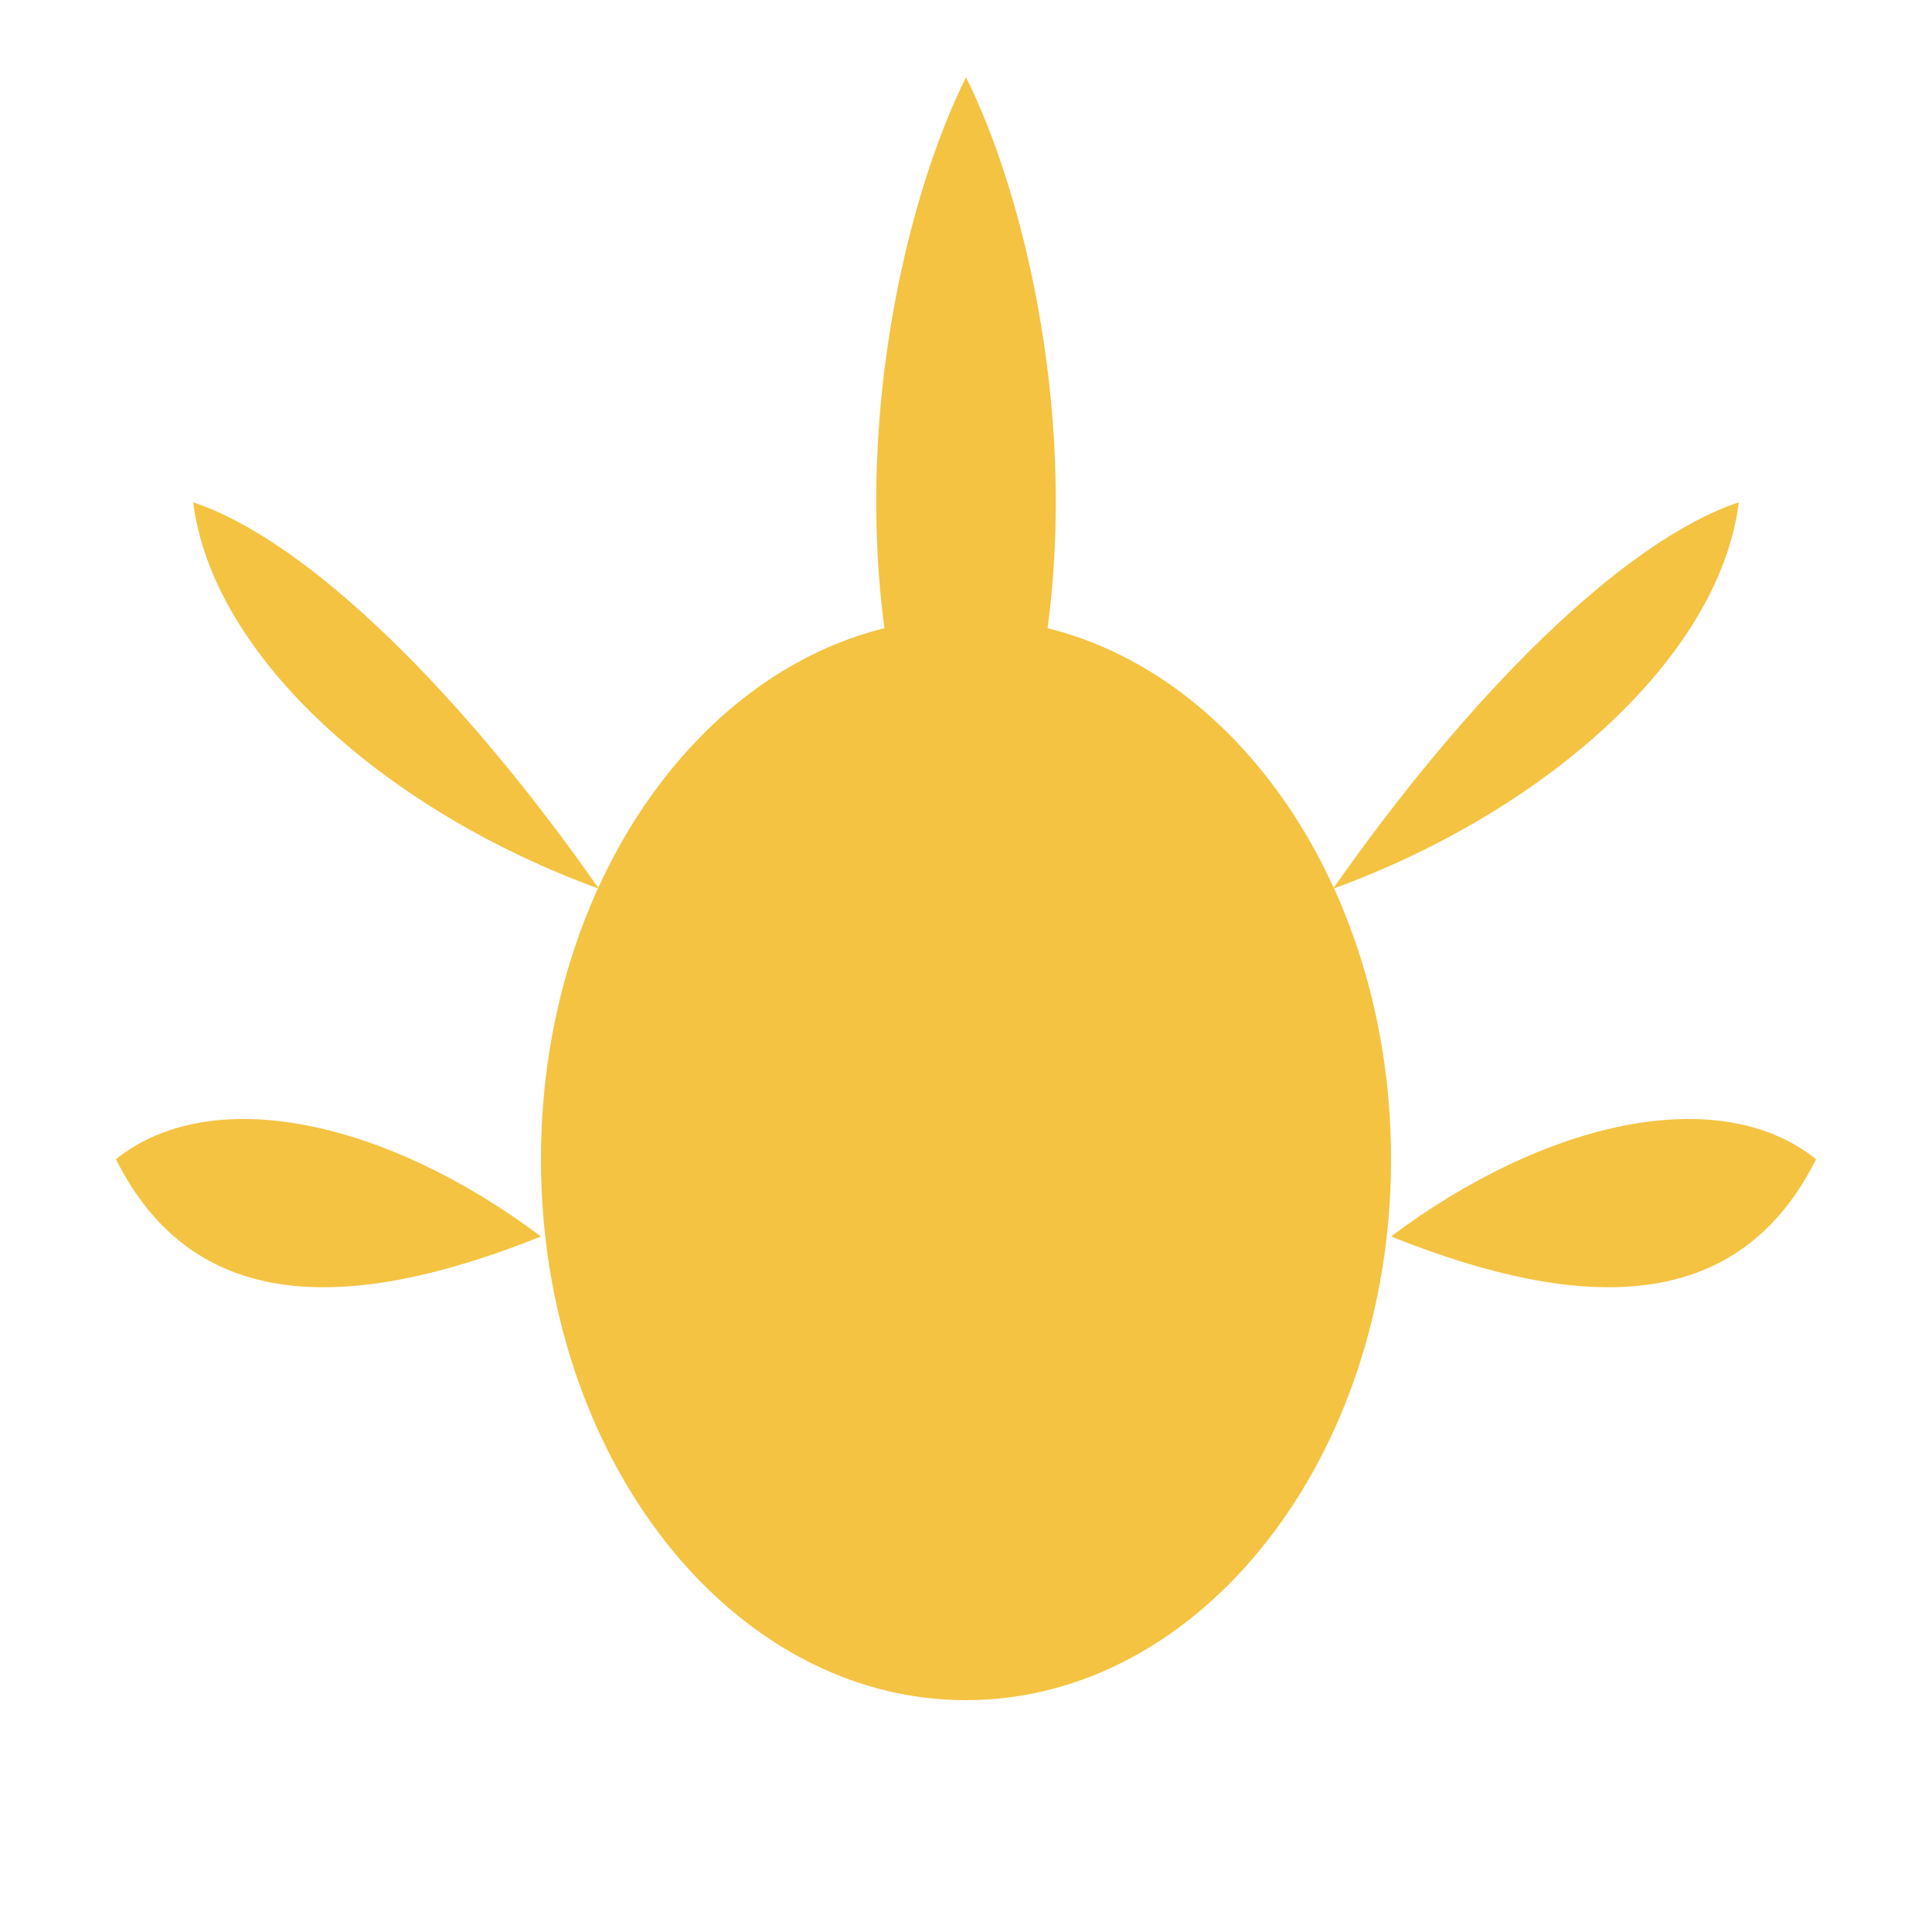
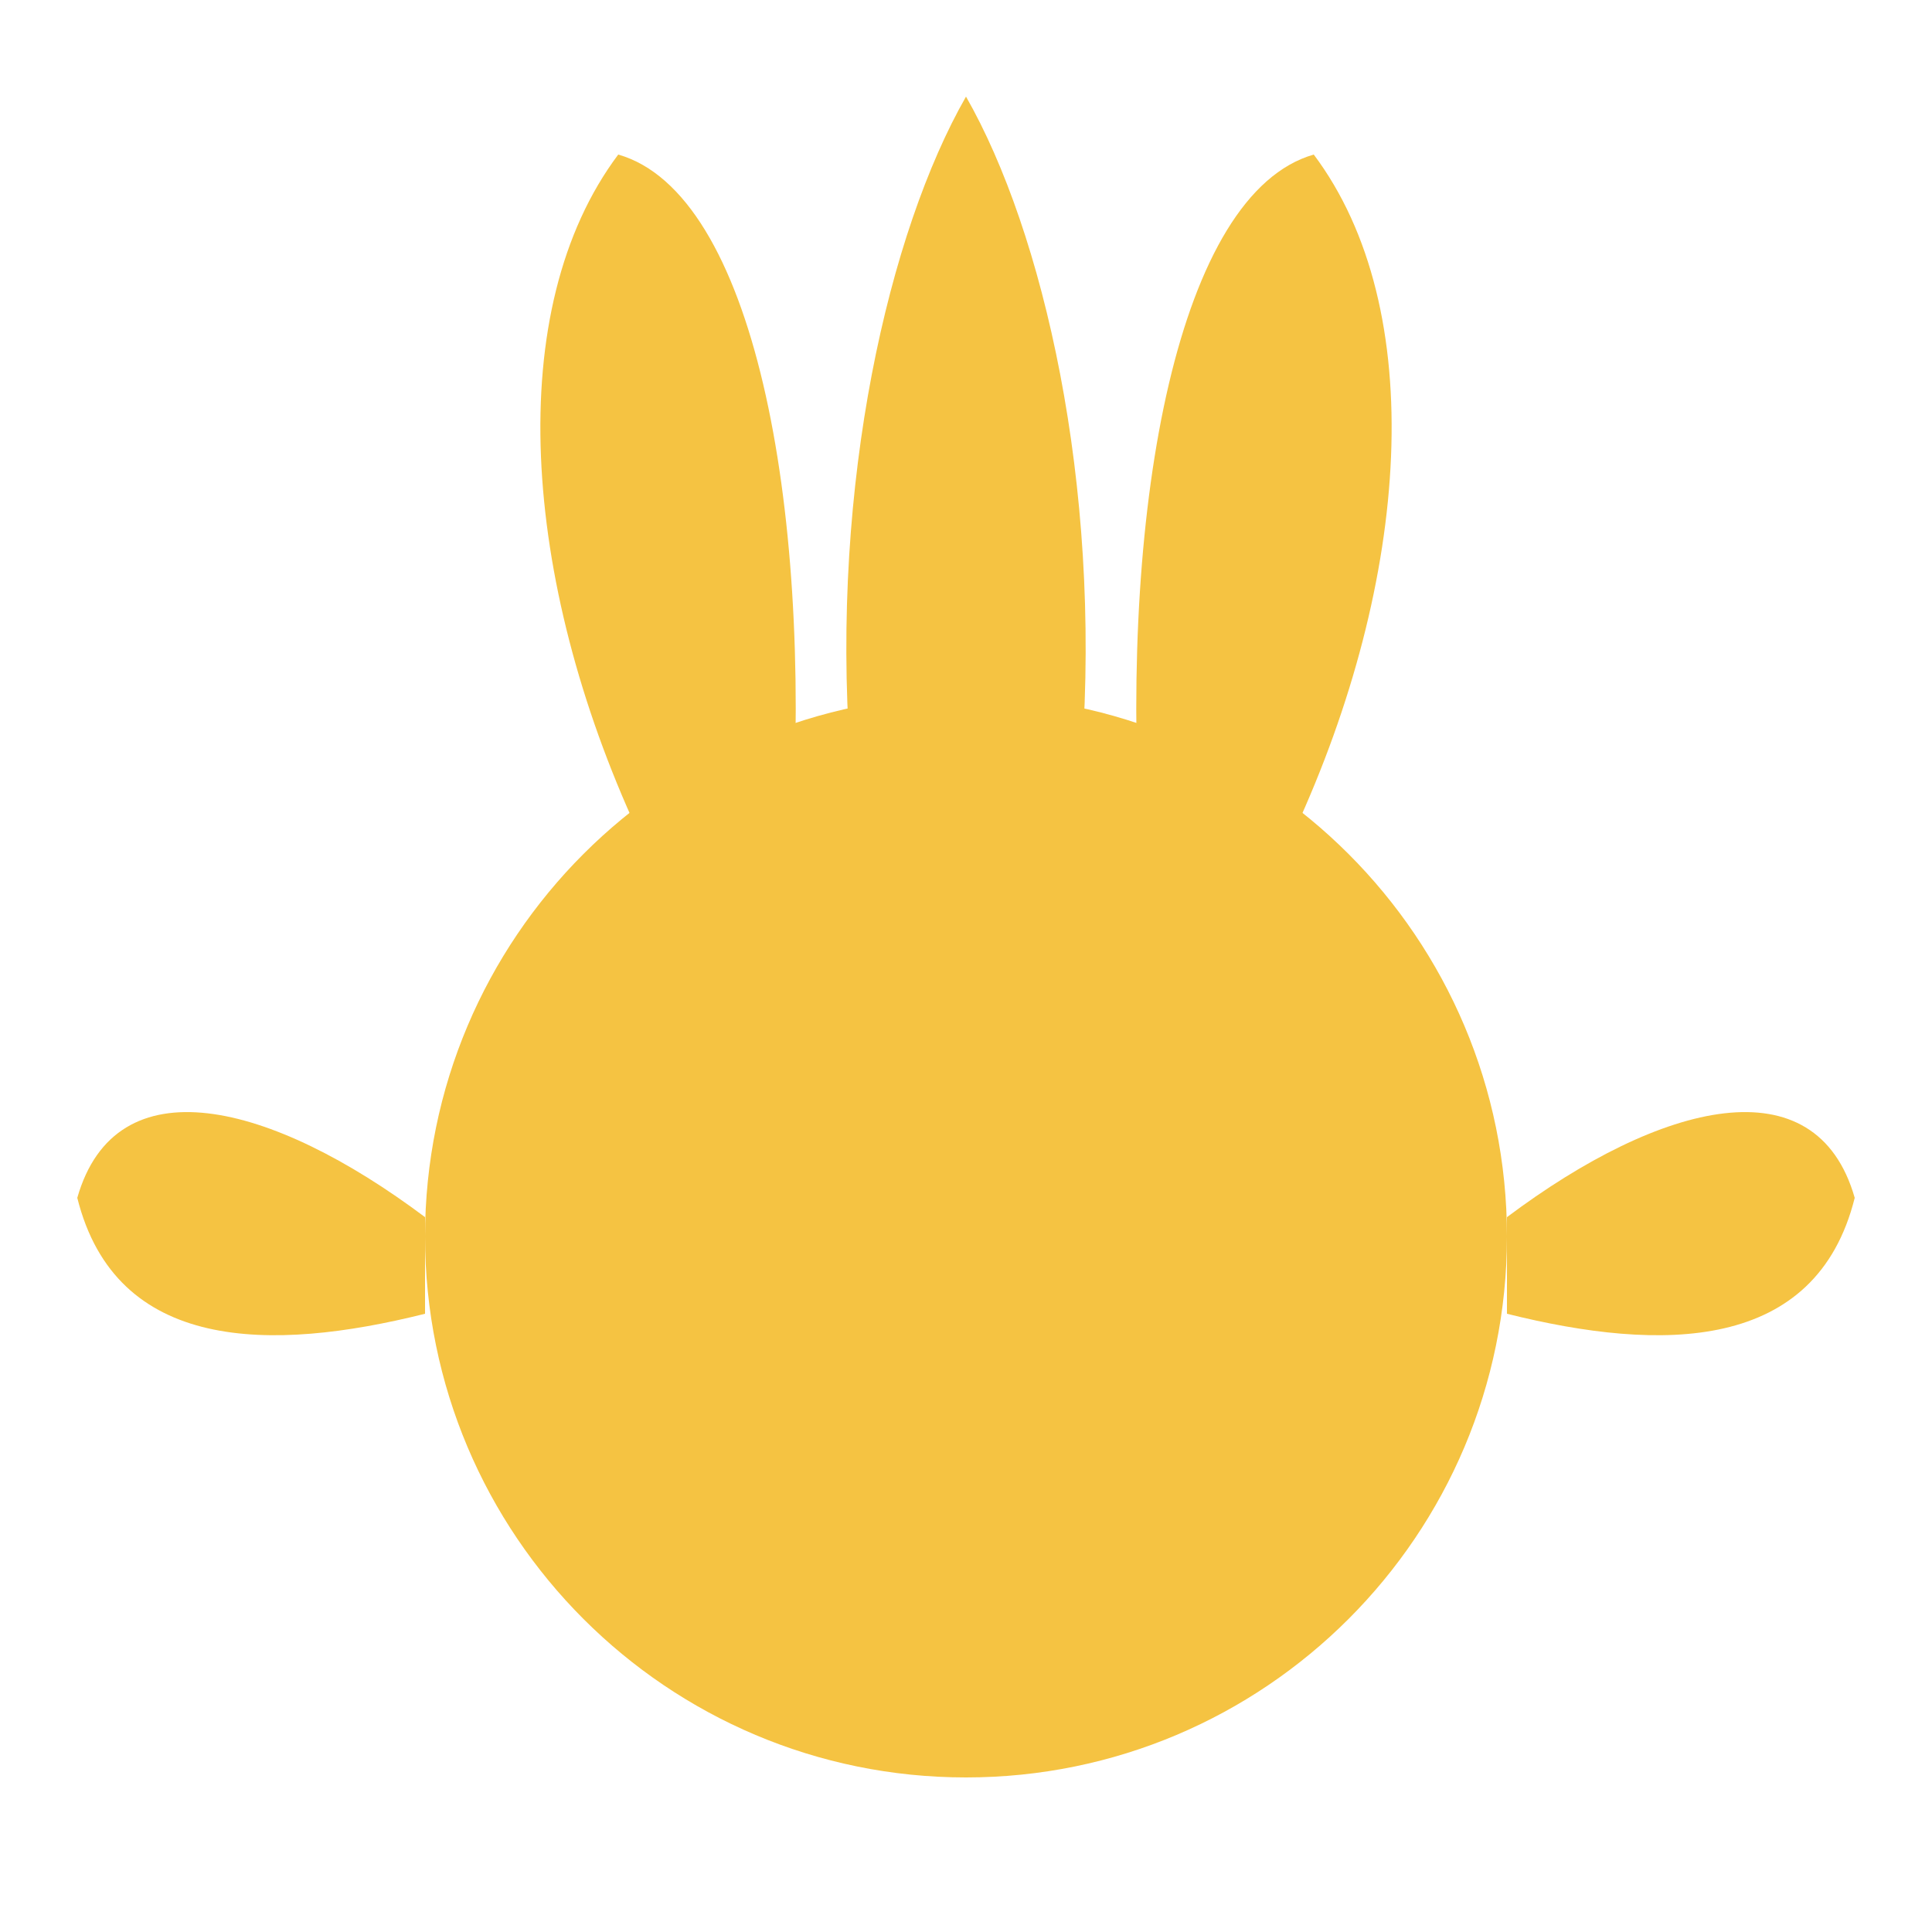
<svg xmlns="http://www.w3.org/2000/svg" viewBox="0 0 100 100">
  <g fill="#F5C342">
-     <ellipse cx="50" cy="60" rx="22" ry="28" />
-     <path d="M46,34 C44,22 47,10 50,4 C53,10 56,22 54,34Z" />
-     <path d="M69,46 C76,36 84,28 90,26 C89,34 80,42 69,46Z" />
-     <path d="M72,64 C80,58 89,56 94,60 C90,68 82,68 72,64Z" />
-     <path d="M31,46 C24,36 16,28 10,26 C11,34 20,42 31,46Z" />
-     <path d="M28,64 C20,58 11,56 6,60 C10,68 18,68 28,64Z" />
+     <circle cx="50" cy="64" r="28" />
+     <path d="M33,43 C27,30 26,16 32,8 C39,10 42,26 41,43Z" />
+     <path d="M44,39 C43,25 46,12 50,5 C54,12 57,25 56,39Z" />
+     <path d="M59,43 C58,26 61,10 68,8 C74,16 73,30 67,43Z" />
+     <path d="M22,63 C14,57 6,55 4,62 C6,70 14,70 22,68Z" />
+     <path d="M78,63 C86,57 94,55 96,62 C94,70 86,70 78,68Z" />
  </g>
</svg>
